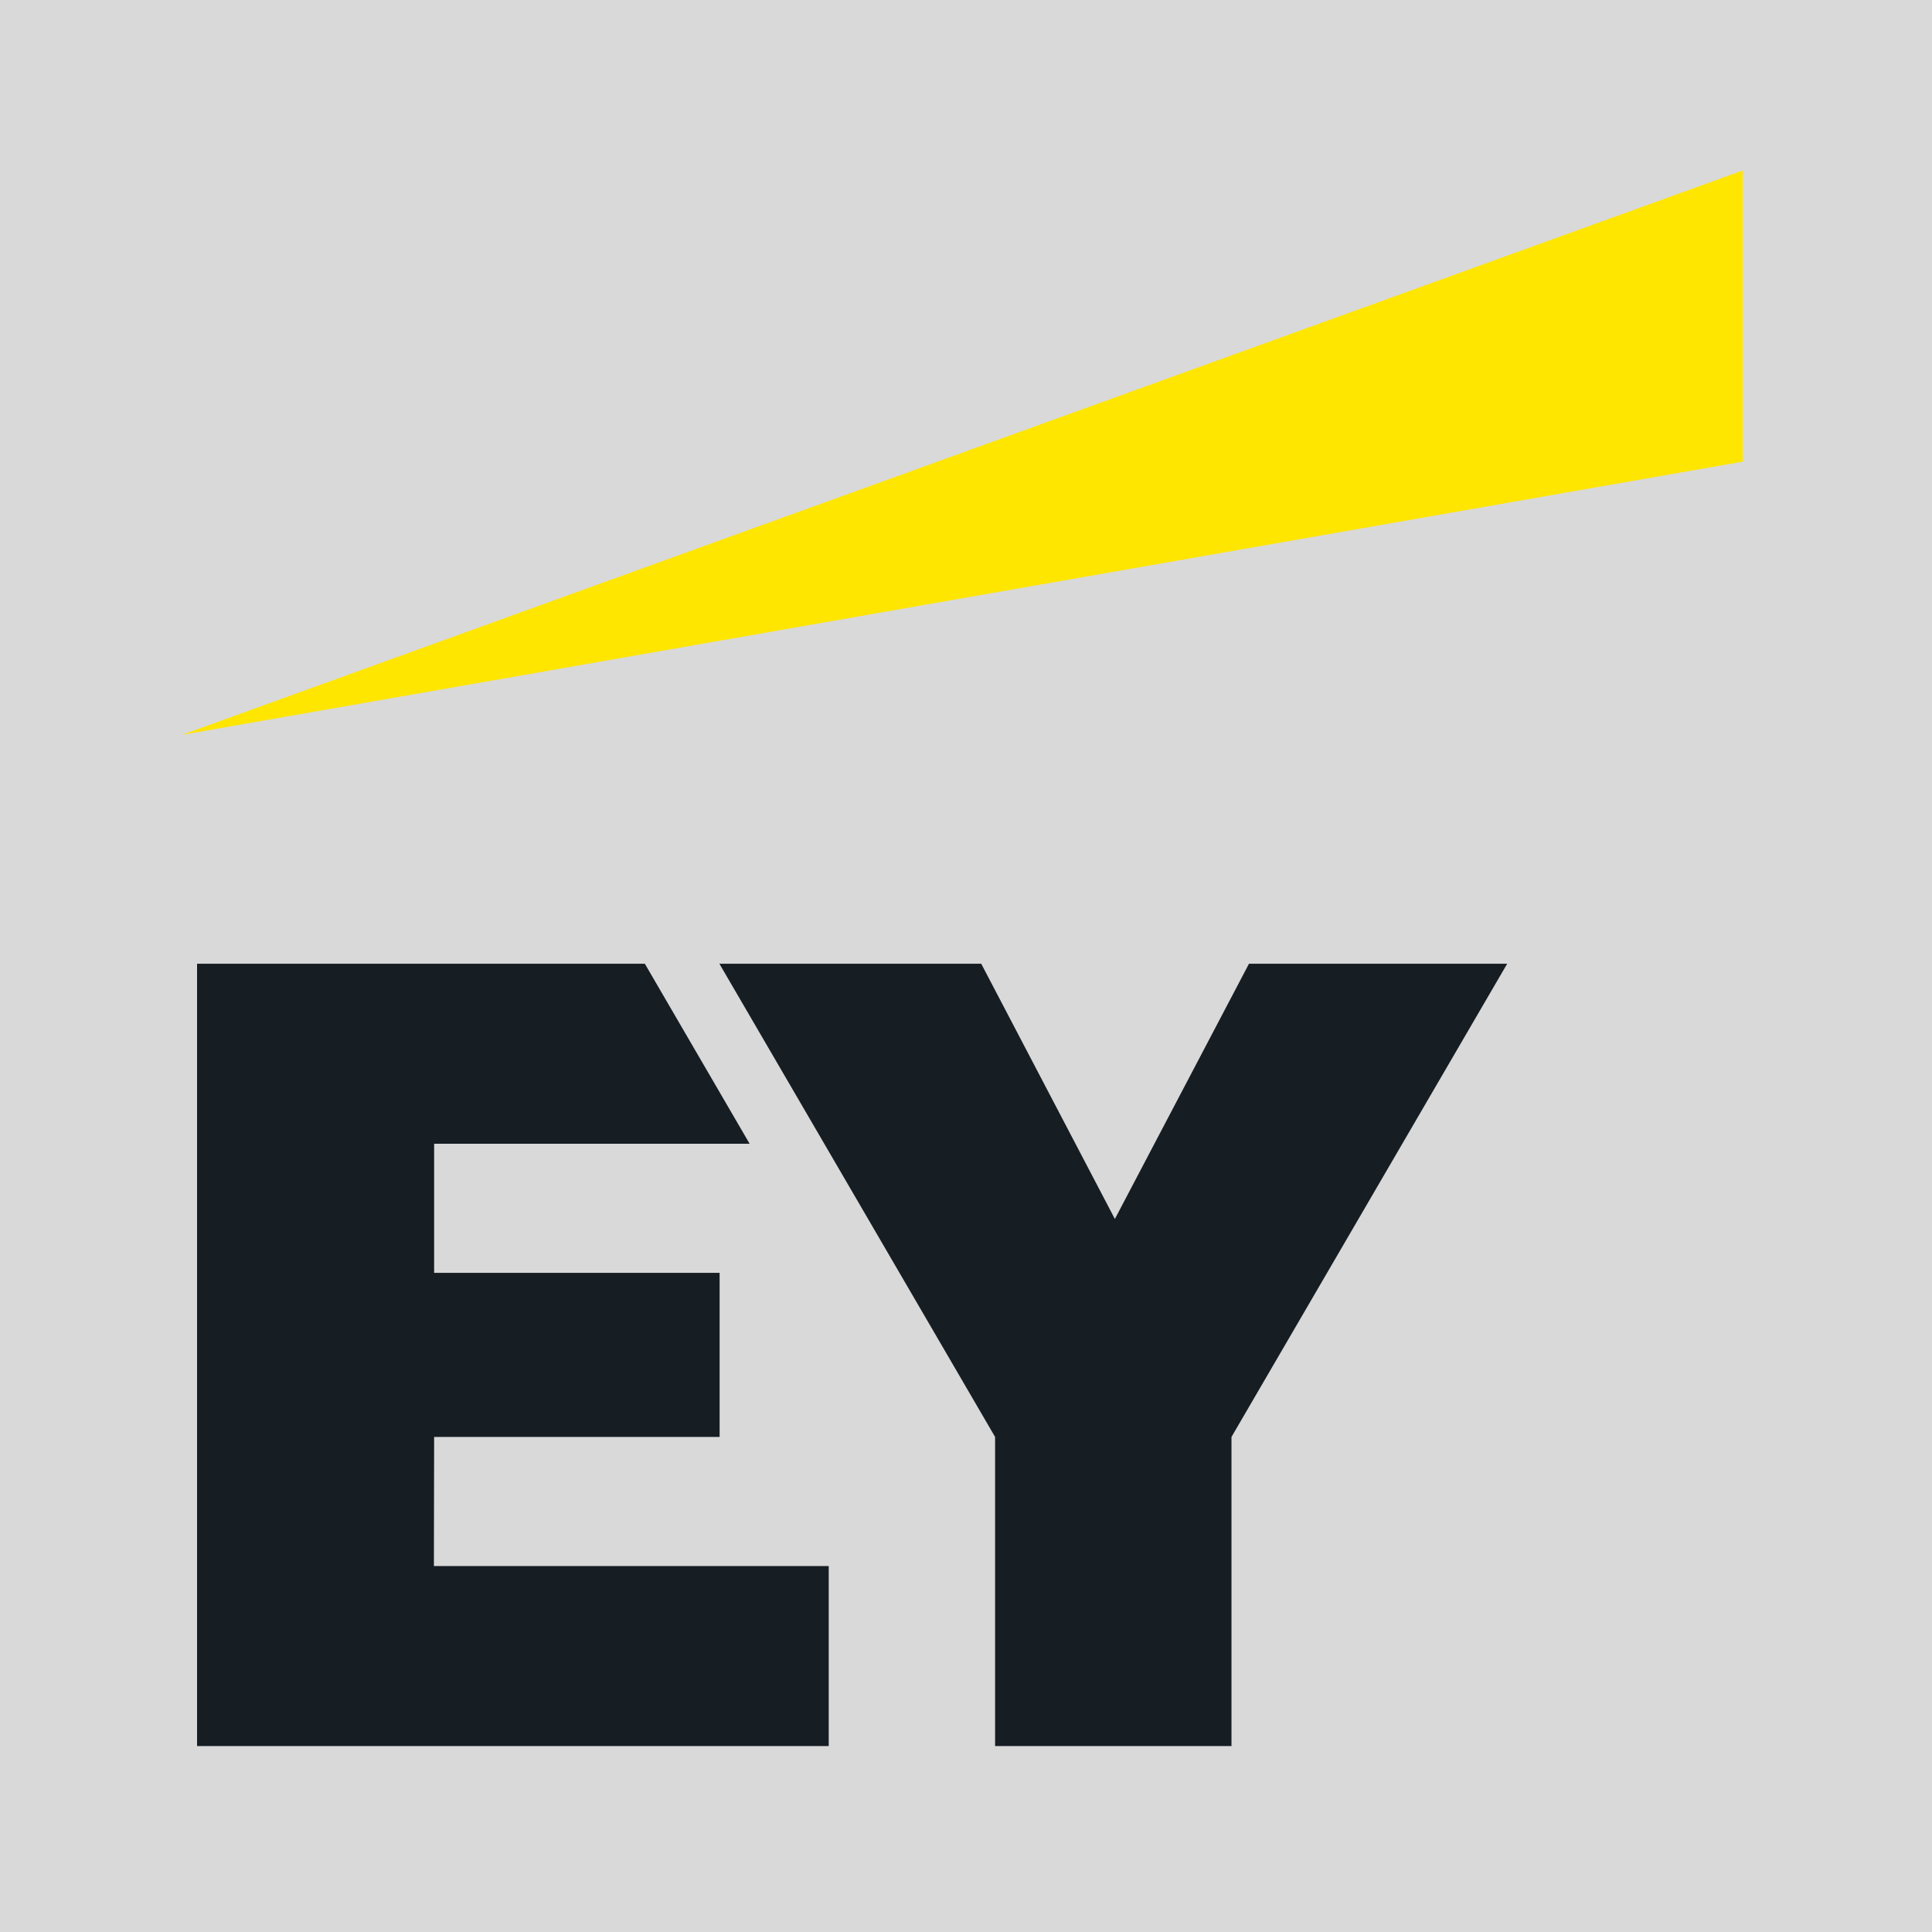
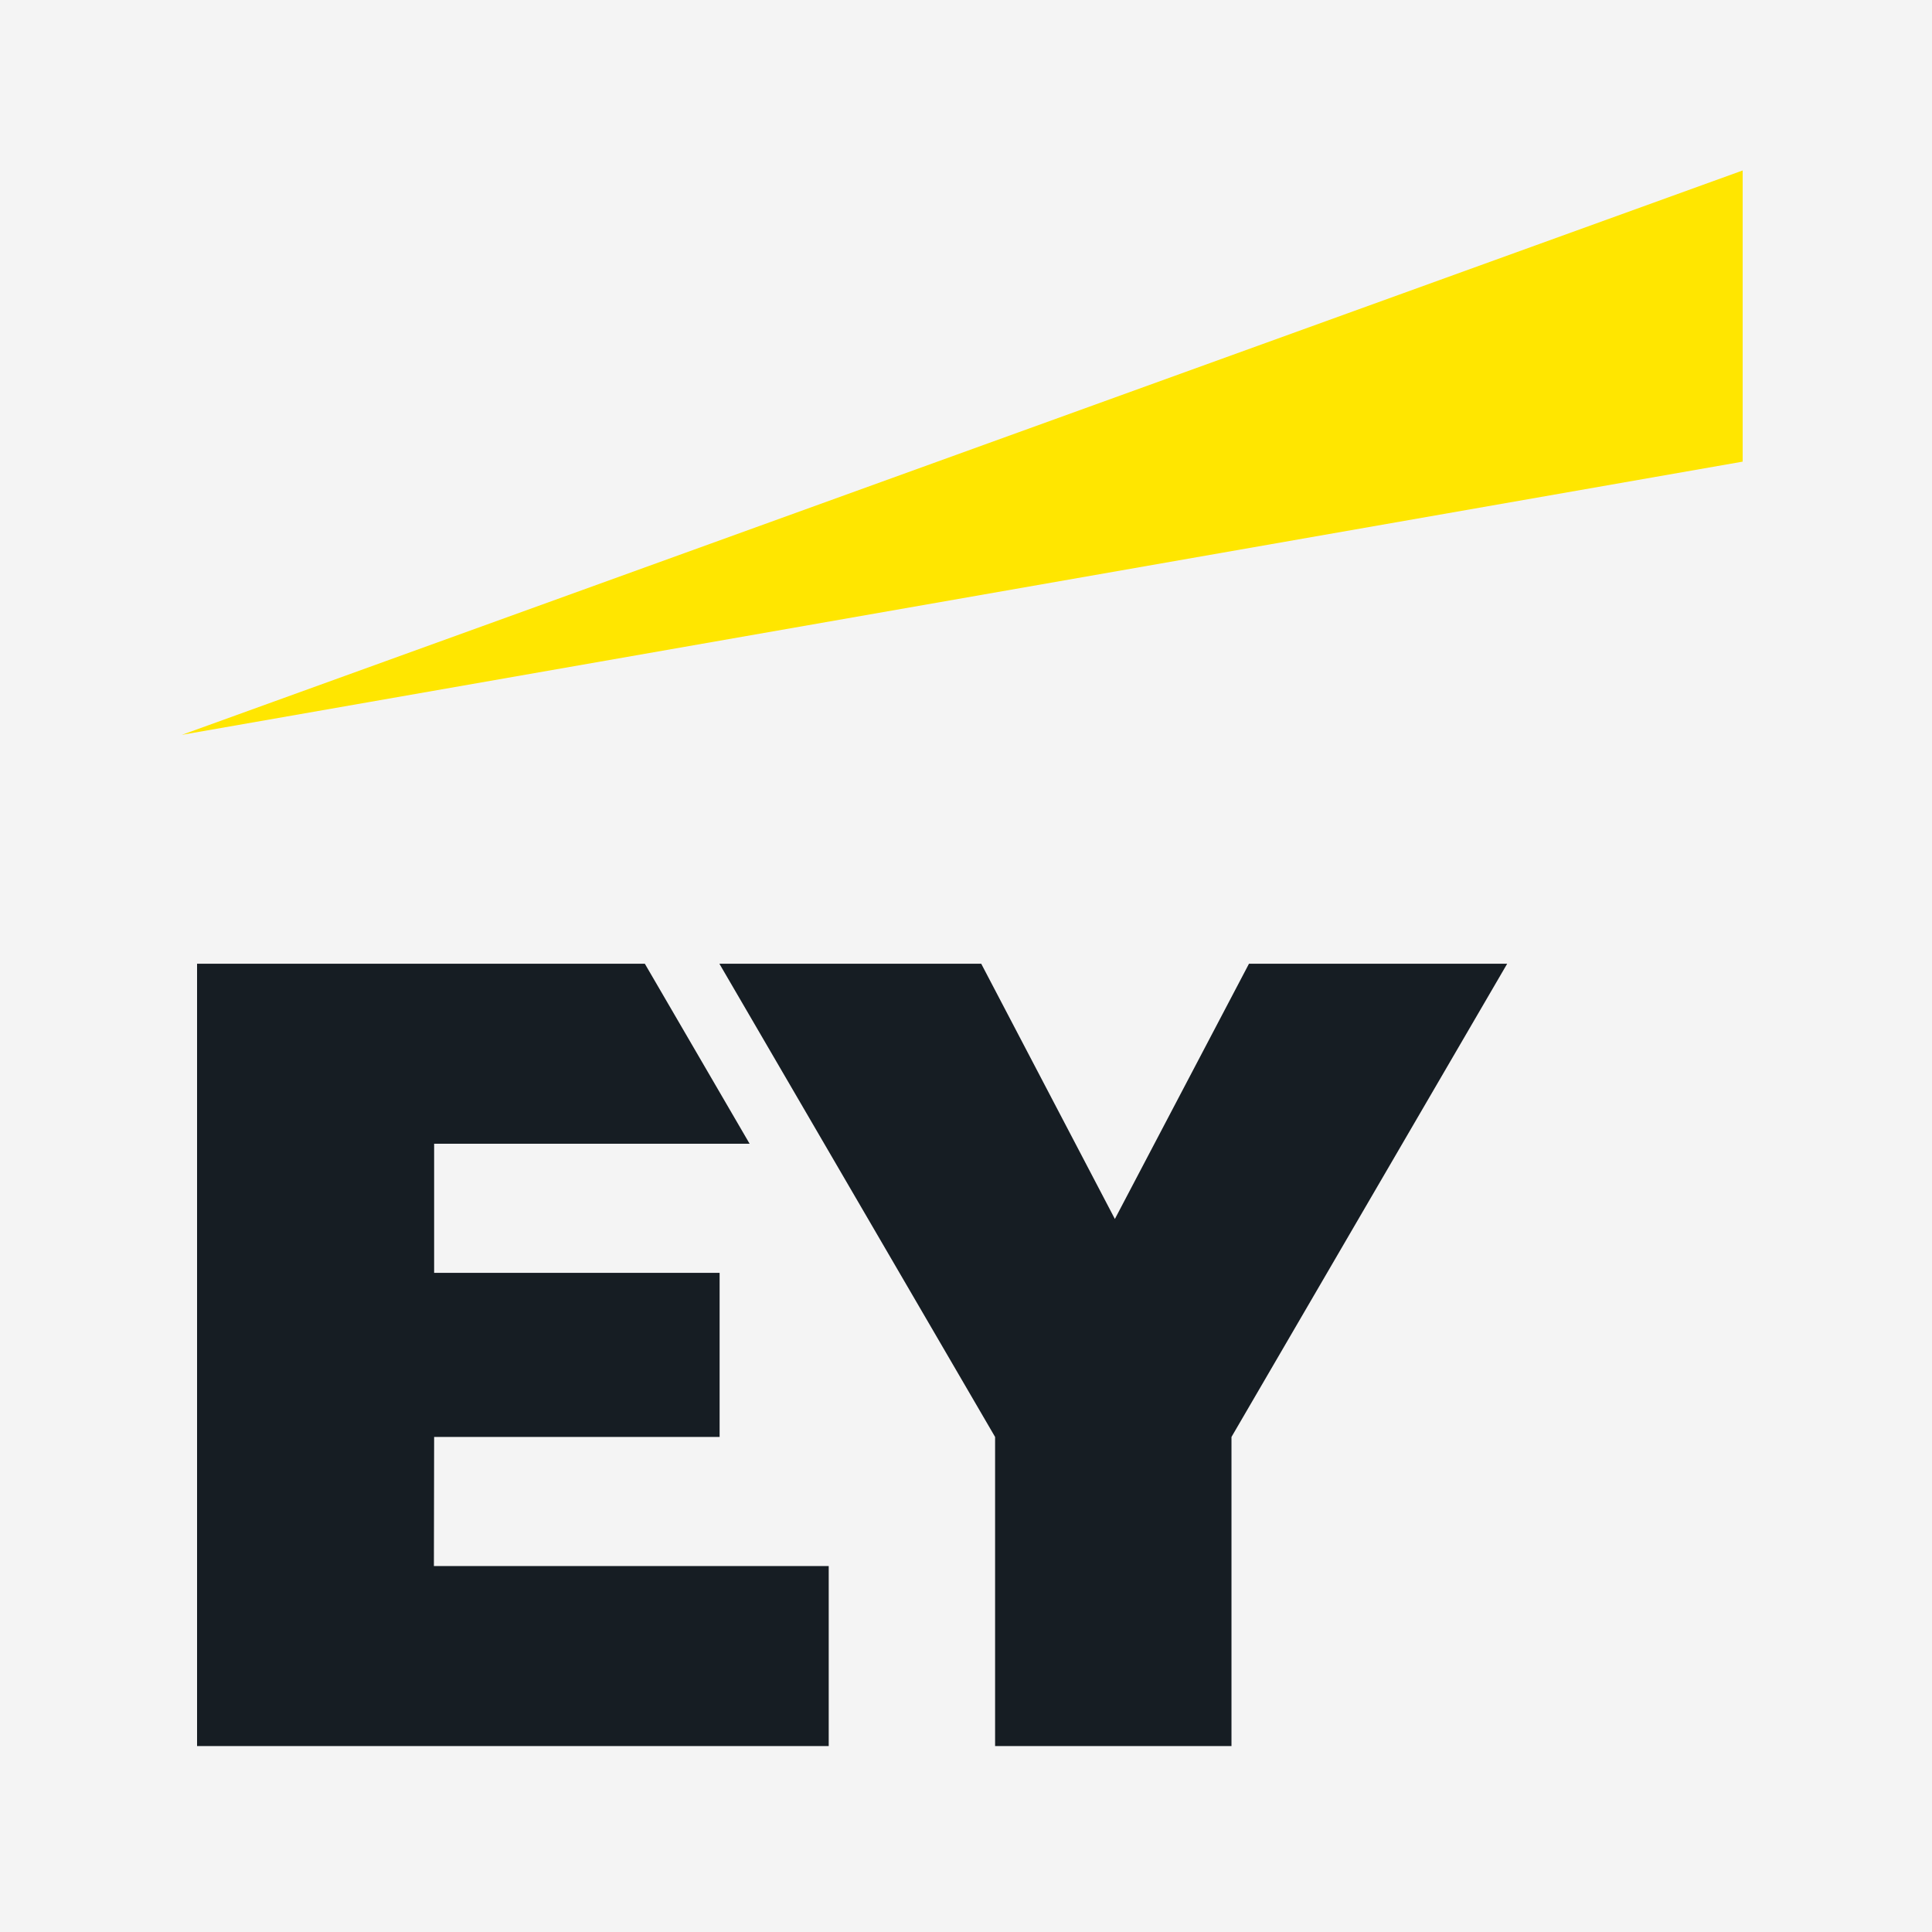
<svg xmlns="http://www.w3.org/2000/svg" width="170" height="170" viewBox="0 0 170 170" fill="none">
-   <rect width="170" height="170" fill="#D9D9D9" />
+   <rect width="170" height="170" fill="#F4F4F4" />
  <path fill-rule="evenodd" clip-rule="evenodd" d="M38.18 137.8H72.92V153.64H17.34V84.8H56.74L65.96 100.64H38.2V112H63.32V126.44H38.2L38.18 137.8ZM109.9 84.8L98.1 107.26L86.34 84.8H63.3L87.56 126.44V153.64H108.36V126.44L132.62 84.8H109.9Z" fill="#161D23" />
  <path fill-rule="evenodd" clip-rule="evenodd" d="M153.34 40.62V15L16 64.66L153.34 40.62Z" fill="#FFE600" />
</svg>
